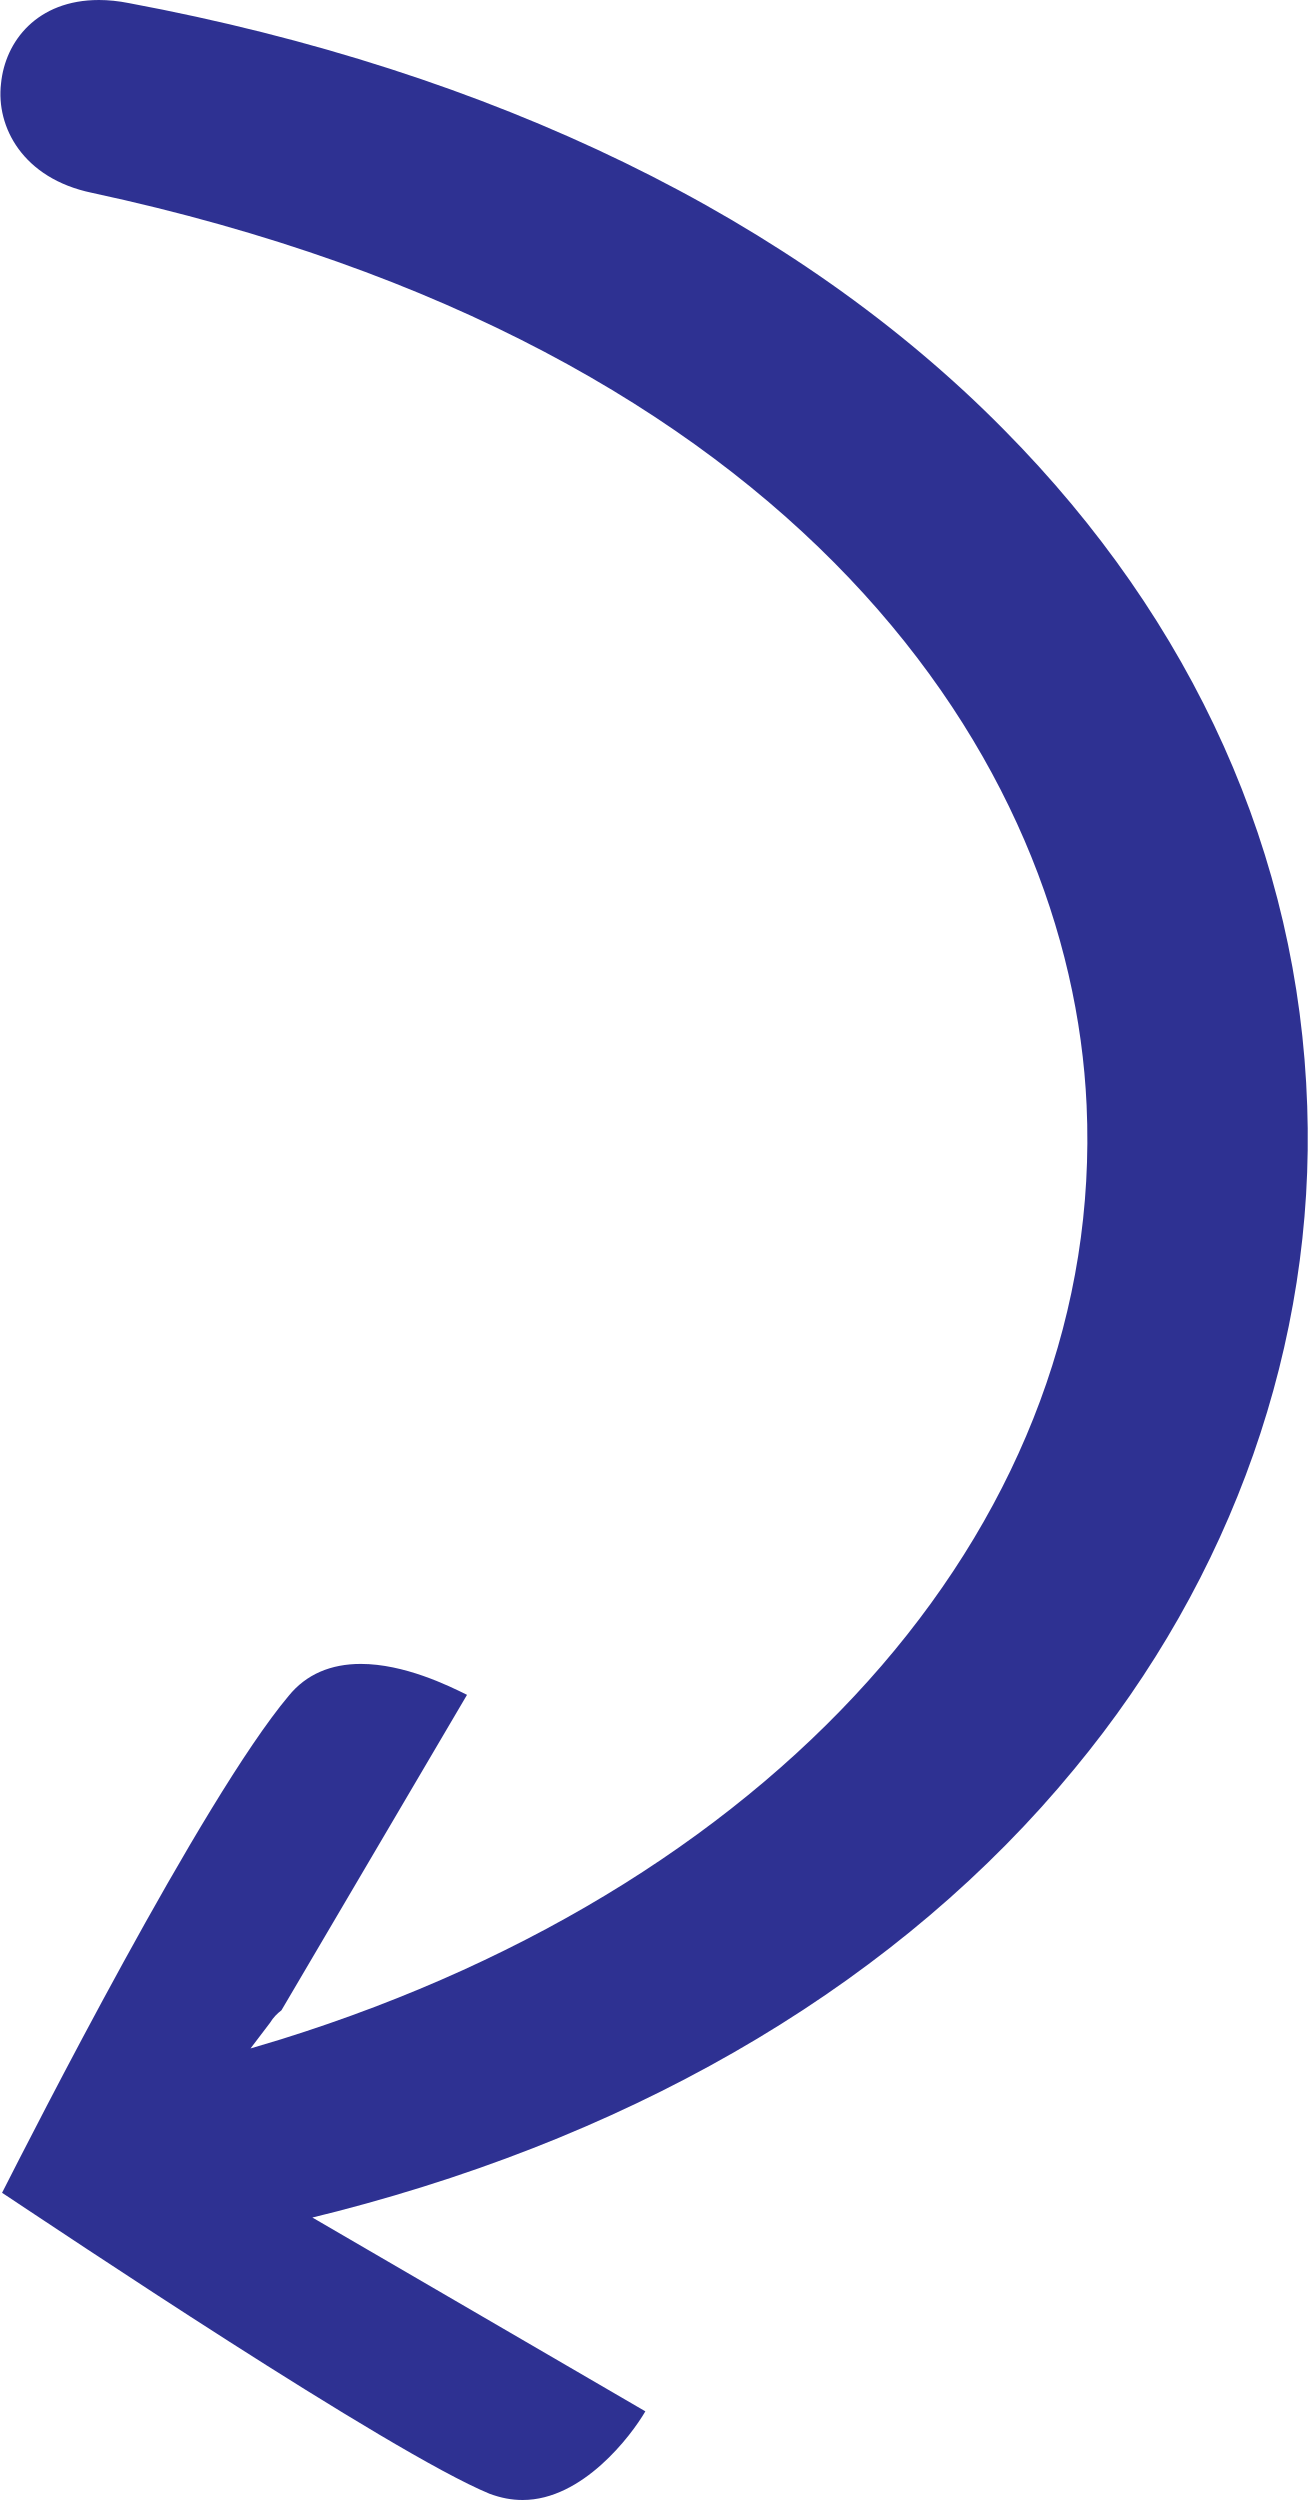
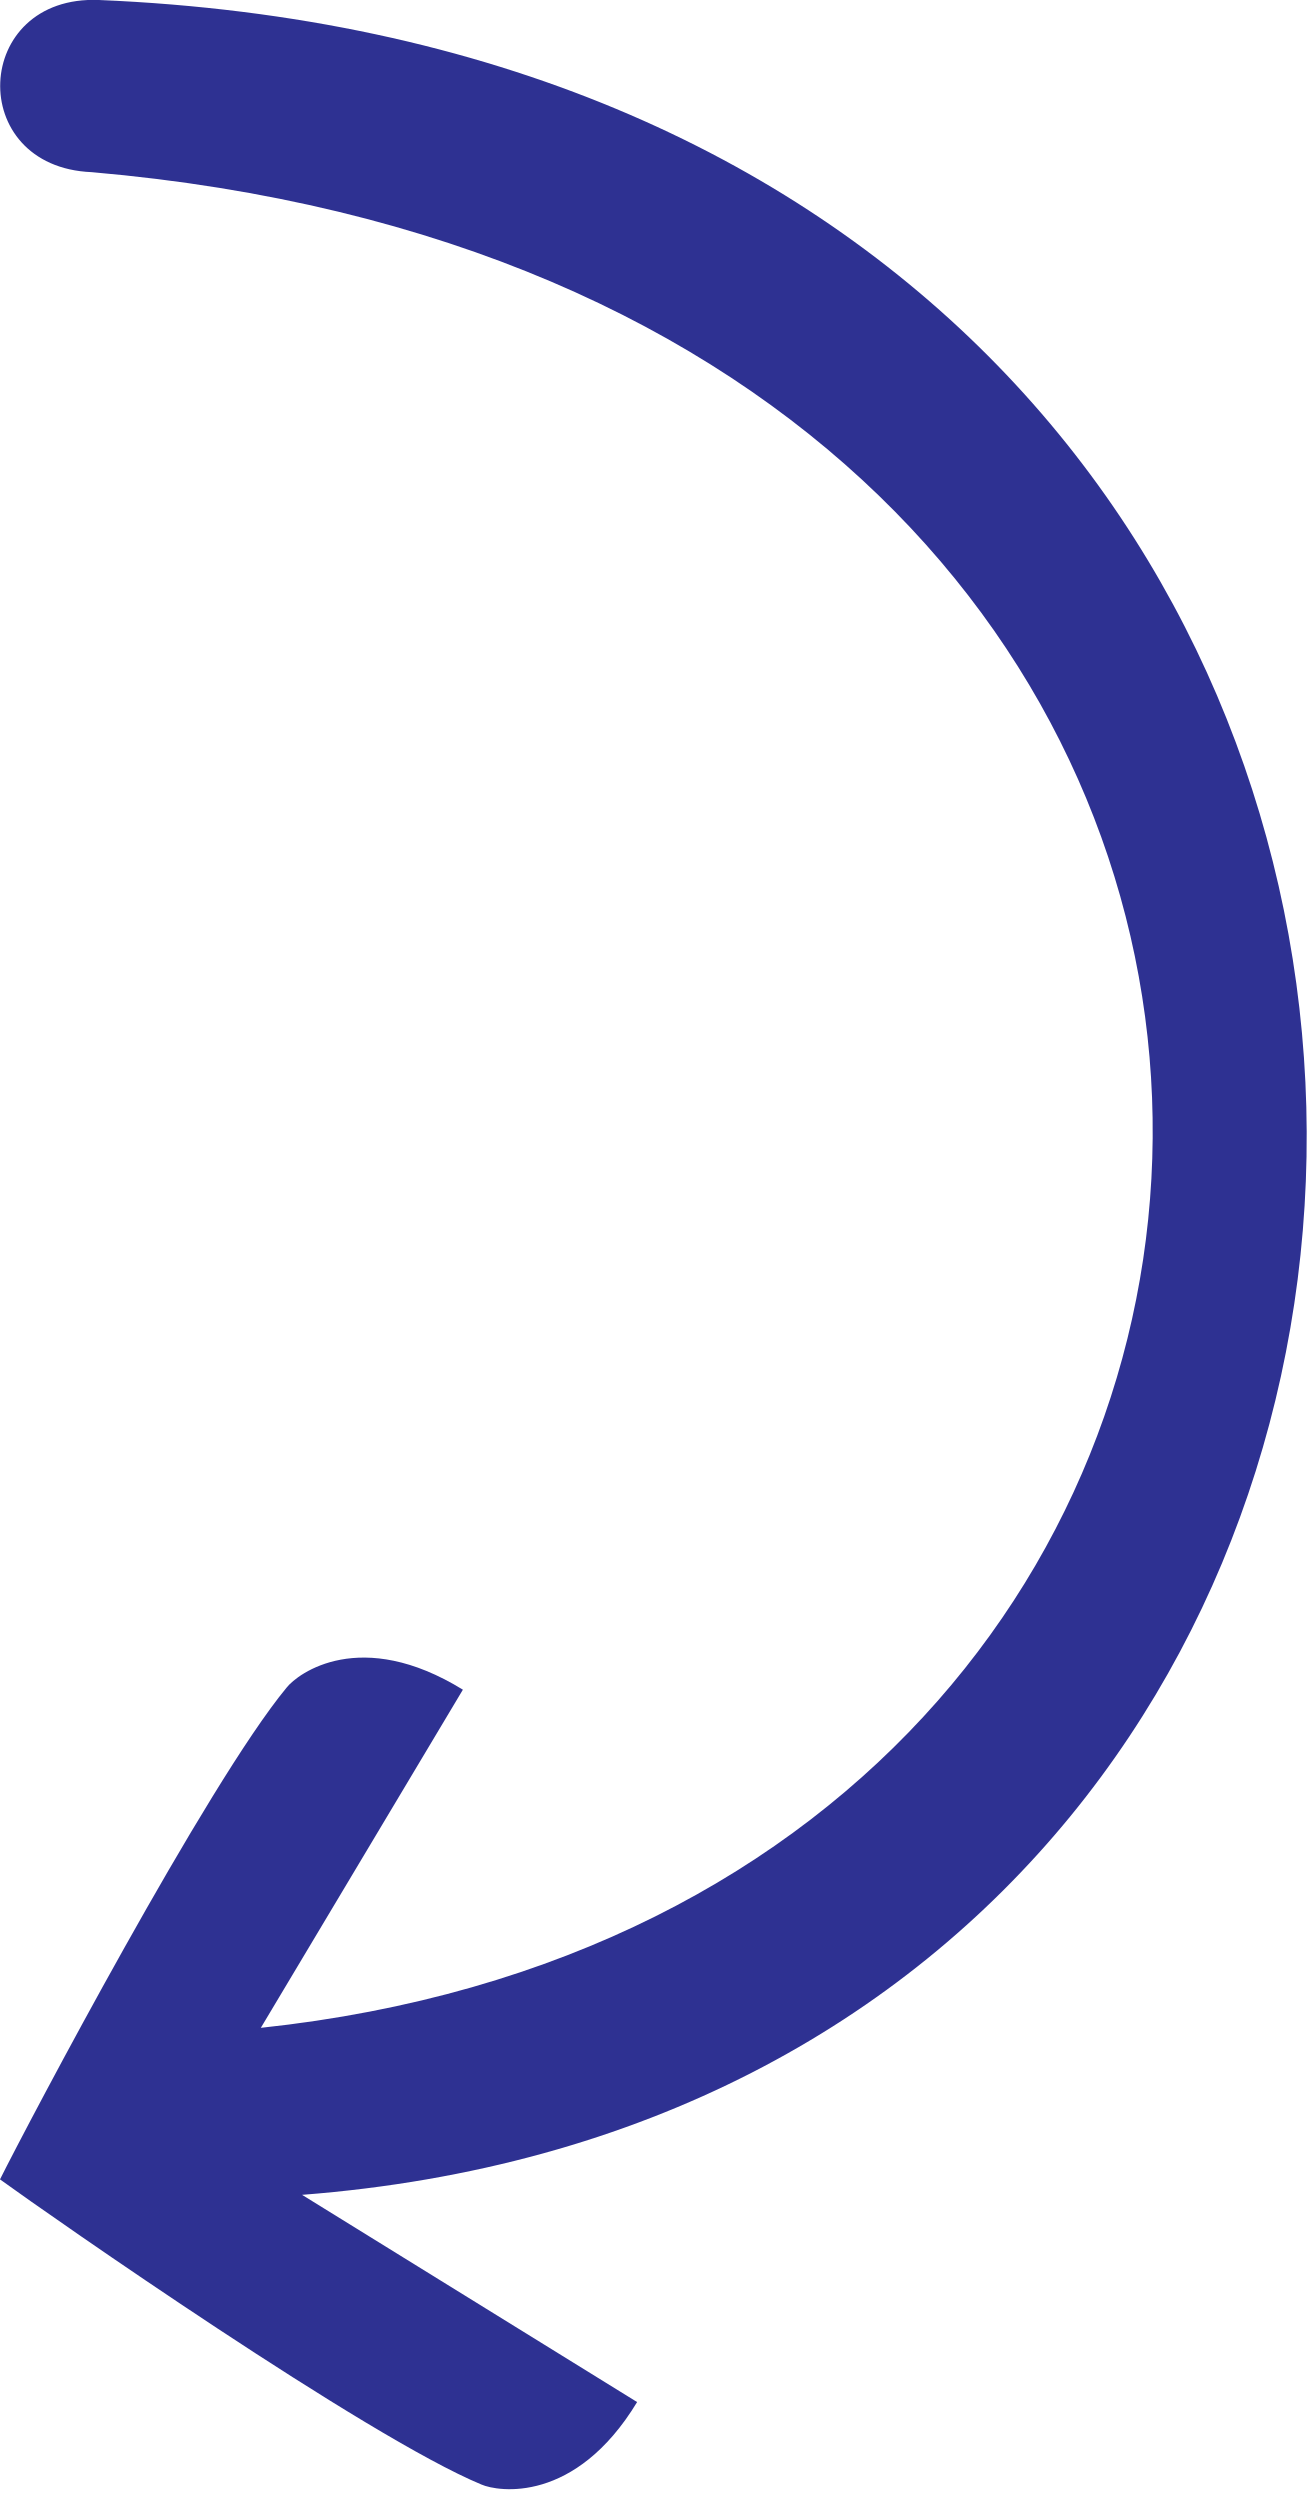
<svg xmlns="http://www.w3.org/2000/svg" version="1.1" id="Layer_1" x="0px" y="0px" viewBox="0 0 126.9 242.5" style="enable-background:new 0 0 126.9 242.5;" xml:space="preserve">
  <style type="text/css">
	.st0{fill:#2E3192;}
</style>
-   <g>
-     <path class="st0" d="M50.7,242.5c-1.1,0-2.1-0.2-3.2-0.6c-9.7-4-42-25.7-47.3-29.2c2.8-5.5,19.4-38.2,27.8-48.2   c1.7-2.1,4.1-3.1,7-3.1c4.2,0,8.5,2.1,10.3,3l-18,30.6c-0.4,0.3-0.8,0.7-1.1,1.2l-1.9,2.5l3-0.9c49.3-15.4,79.9-51,78.1-90.6   c-1.5-33.1-27.7-73.7-96.5-88.5c-6.7-1.4-9.3-6.4-8.8-10.6C0.5,4,3.6,0,9.6,0c0.9,0,1.9,0.1,2.9,0.3c35.3,6.6,64.7,20.9,84.9,41.4   c18.4,18.6,28.6,41.3,29.4,65.6c0.8,22.9-7.2,45.7-22.6,64.3c-16.7,20.3-41.4,35.1-71.5,42.9l-2.4,0.6l32.3,18.8   C61.2,236.3,56.5,242.5,50.7,242.5z" />
-   </g>
+   <path class="st0" d="M29.3,212.9L61.8,233c-6,9.9-13.5,8.7-15.1,8C35.6,236.4,5.1,215.1,0,211.4c2.8-5.6,20.1-38.4,27.8-47.7  c1.1-1.4,7.2-5.9,17.1,0.2l-19.6,32.8C141.6,184.3,145,28.5,8.9,16.7C-3.4,16.2-2.7-0.5,9.6,0C162.4,6.4,162.3,202.6,29.3,212.9z" />
</svg>
